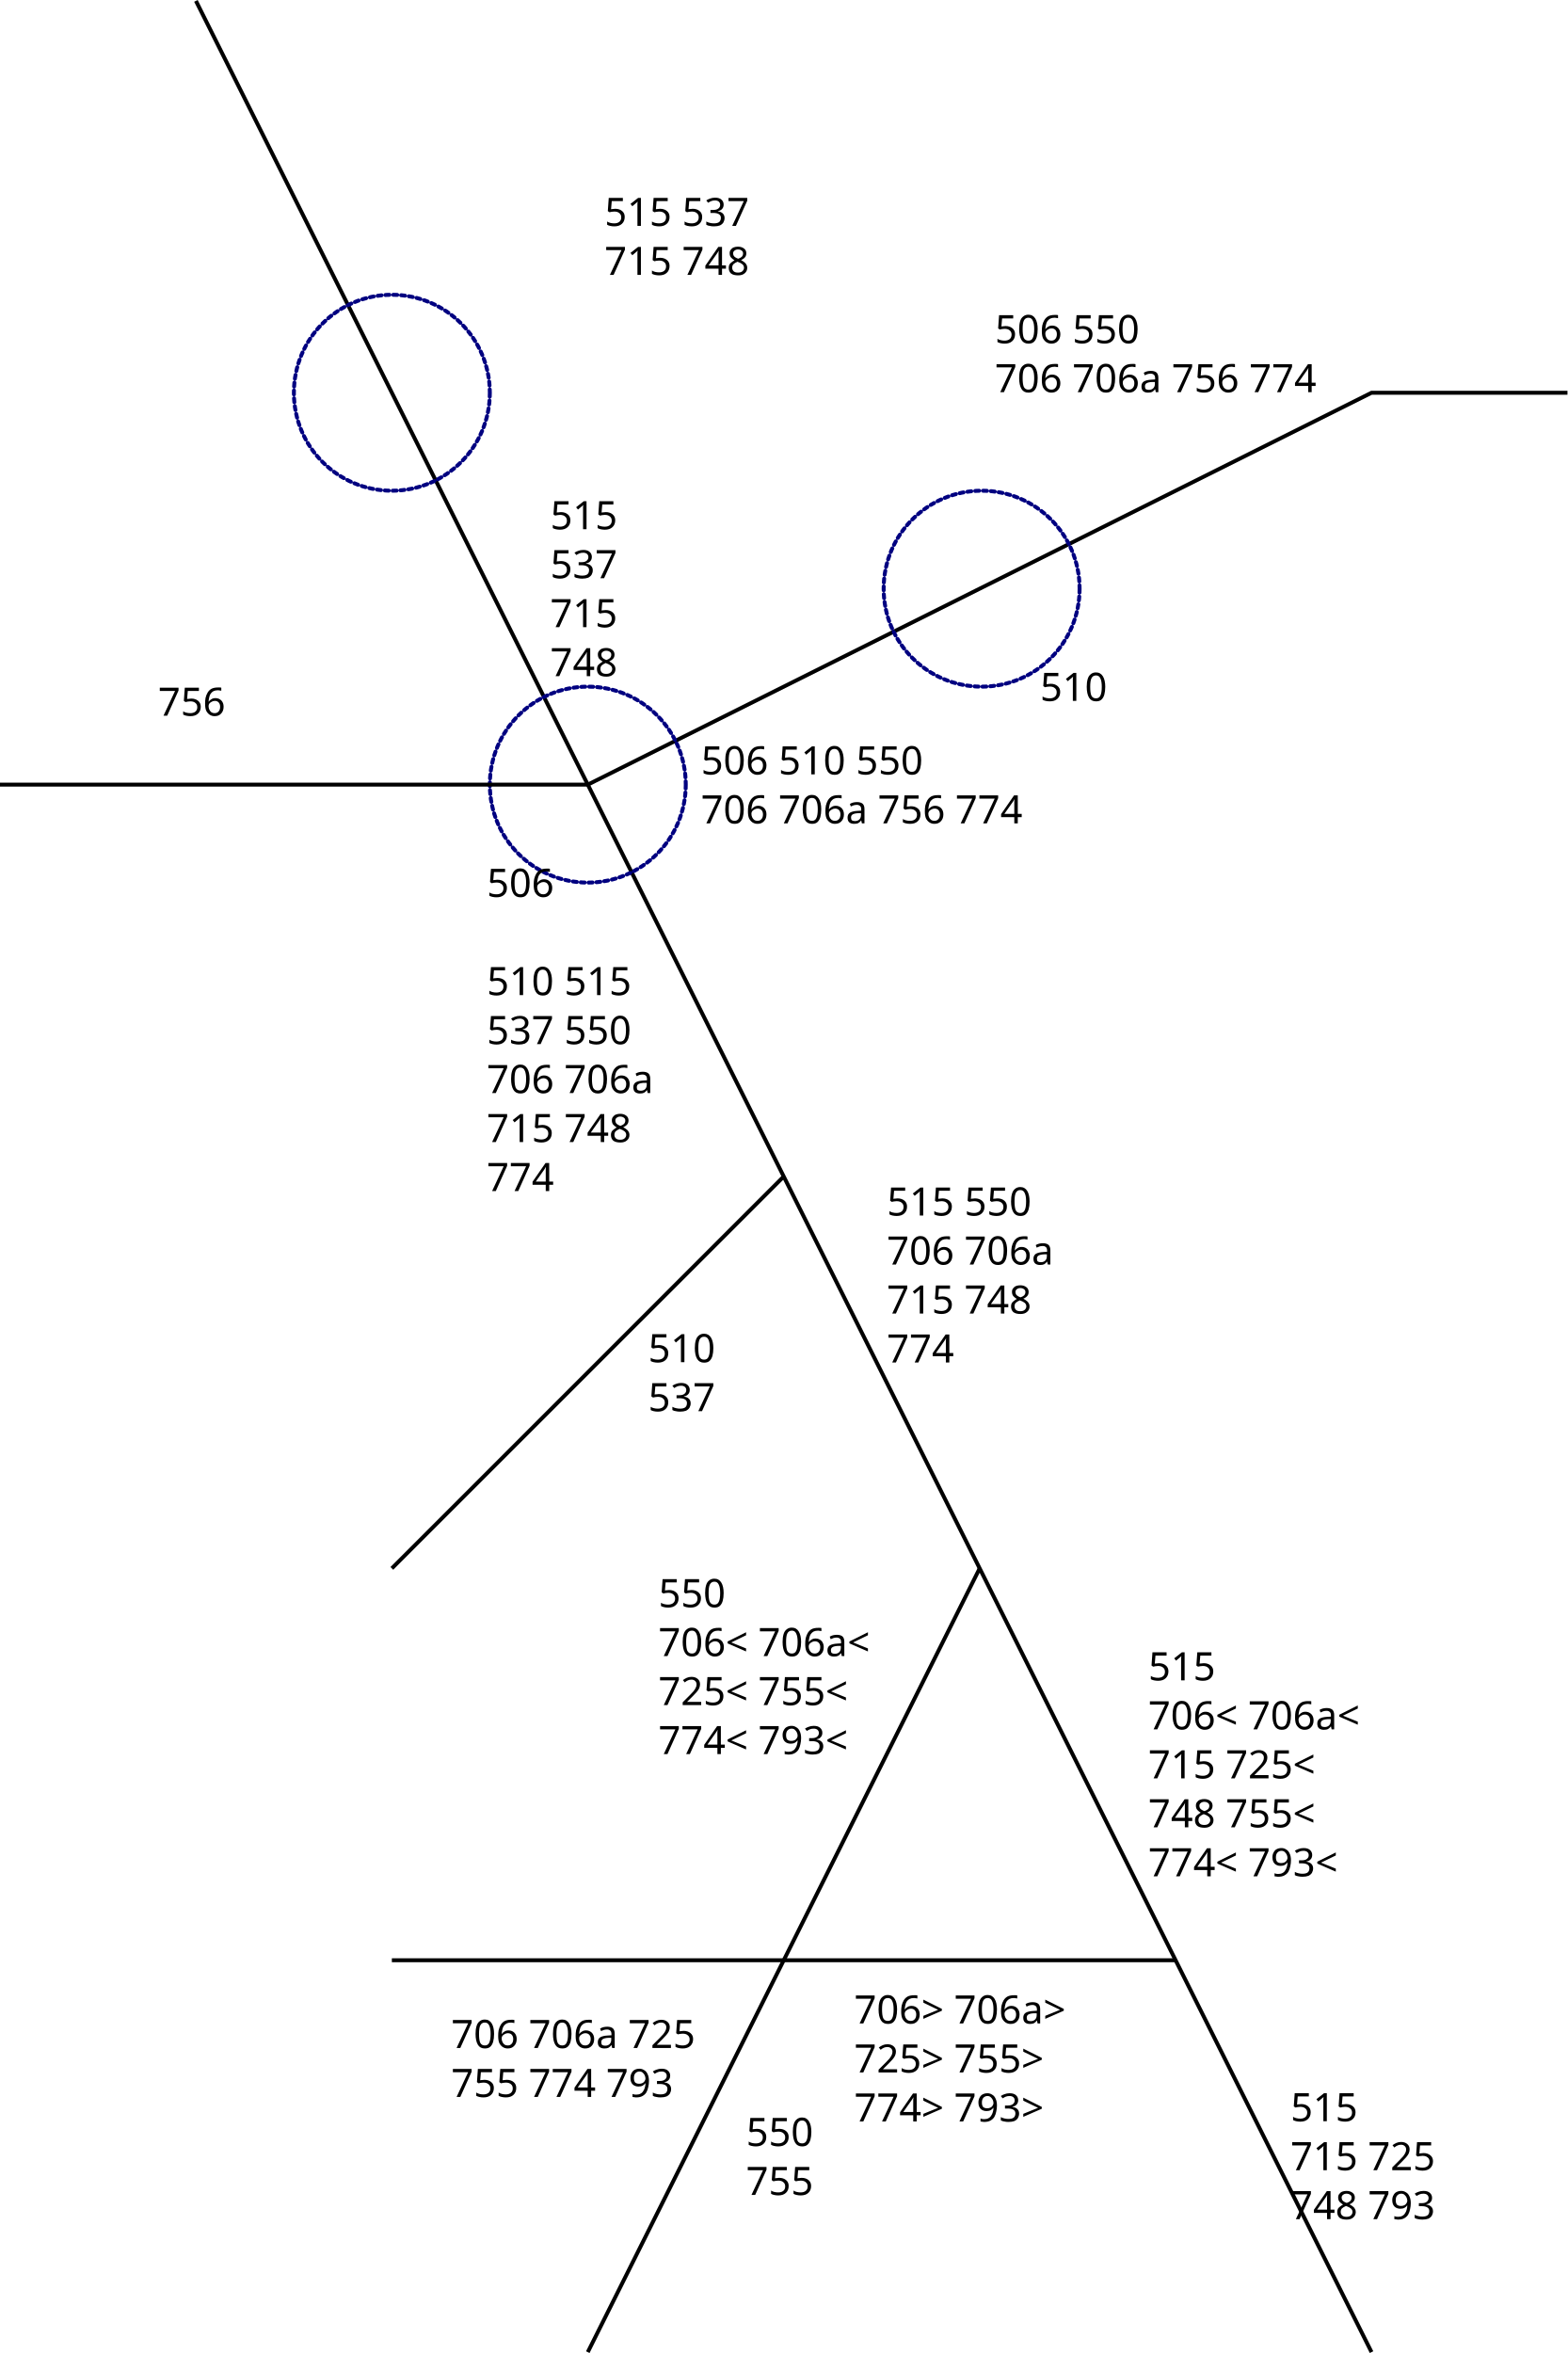
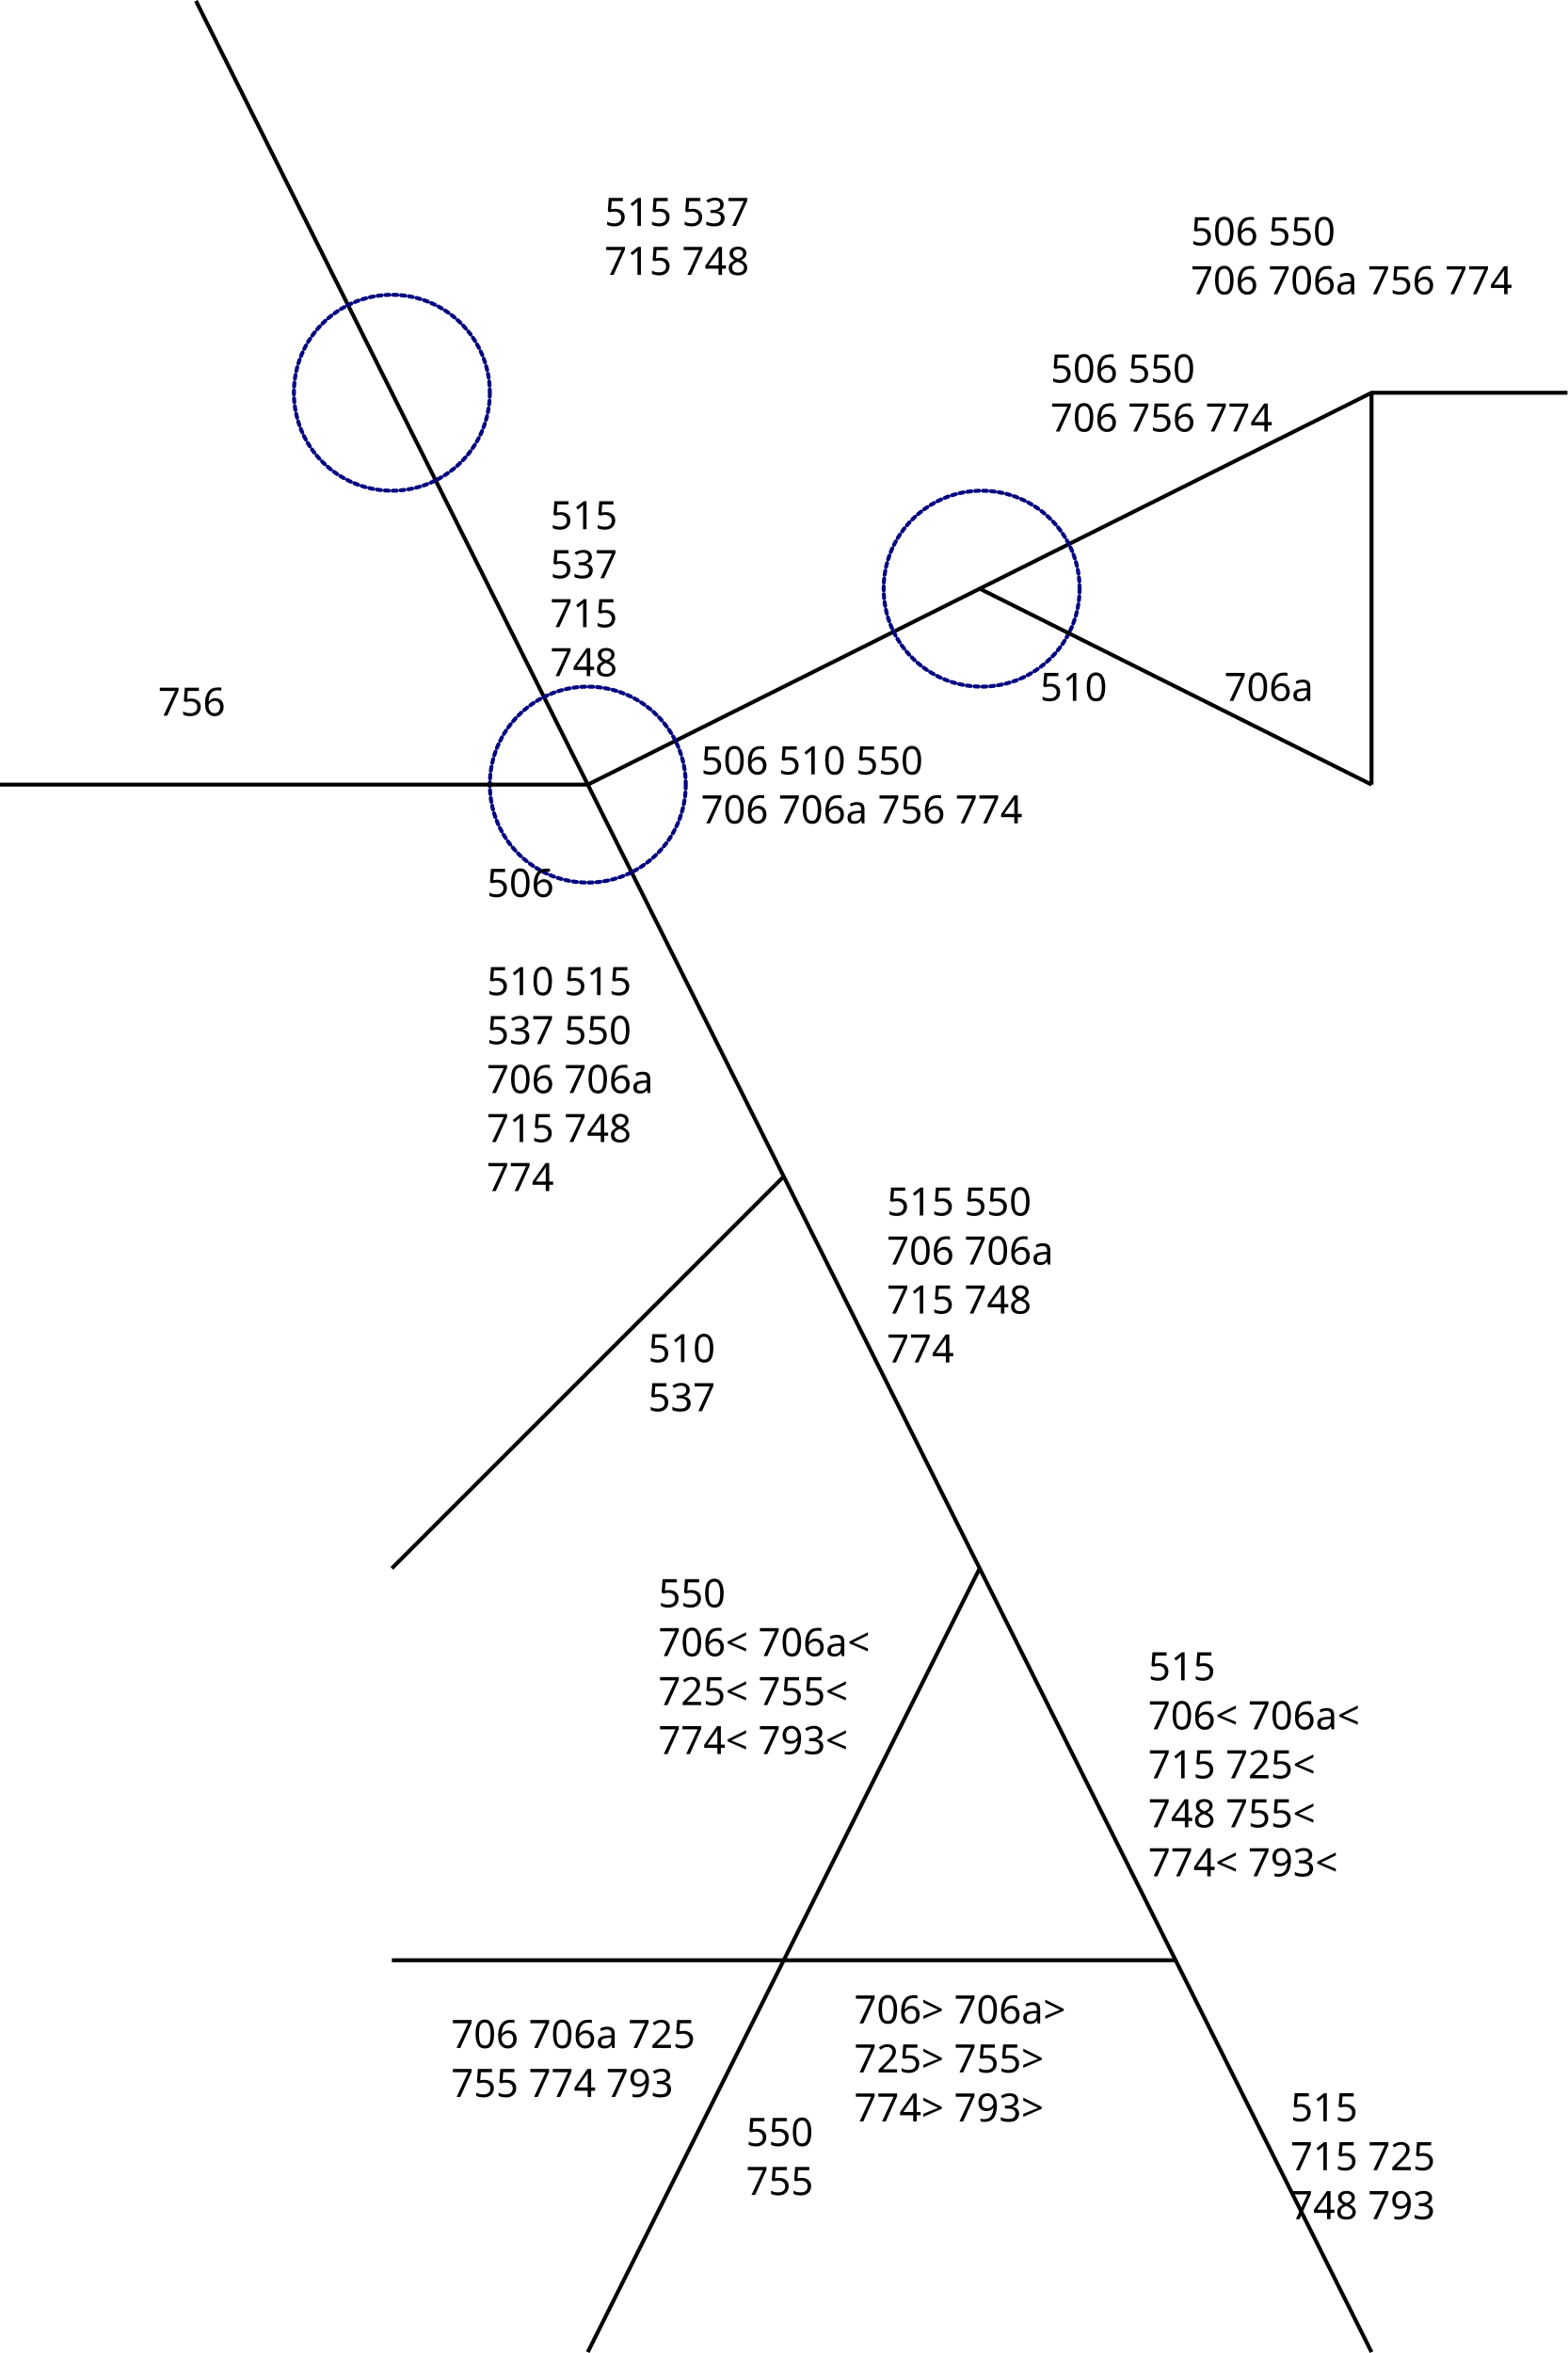
<svg xmlns="http://www.w3.org/2000/svg" width="400" height="600.447" viewBox="0 0 105.833 158.868" version="1.1" id="svg66209">
  <defs id="defs66206" />
  <g id="layer1" transform="translate(79.375,26.5175)">
    <path style="fill:none;stroke:#000000;stroke-width:0.265px;stroke-linecap:butt;stroke-linejoin:miter;stroke-opacity:1" d="M -26.458,52.917 -52.917,79.375" id="path90442" />
    <path style="fill:none;stroke:#000000;stroke-width:0.265px;stroke-linecap:butt;stroke-linejoin:miter;stroke-opacity:1" d="M -66.146,-26.458 -52.917,0 -39.688,26.458 -26.458,52.917 -13.229,79.375 2.0000015e-7,105.833 13.229,132.292" id="path90546" />
    <path style="fill:none;stroke:#000000;stroke-width:0.265px;stroke-linecap:butt;stroke-linejoin:miter;stroke-opacity:1" d="M -39.688,26.458 -13.229,13.229 13.229,0 h 13.229" id="path90548" />
    <circle style="fill:none;stroke:#000080;stroke-width:0.265;stroke-linecap:round;stroke-linejoin:round;stroke-dasharray:0.265, 0.265" id="path90878" cx="-52.917" cy="-3.8455809e-07" r="6.615" />
    <circle style="fill:none;stroke:#000080;stroke-width:0.265;stroke-linecap:round;stroke-linejoin:round;stroke-dasharray:0.265, 0.265" id="path90880" cx="-39.688" cy="26.458" r="6.615" />
    <circle style="fill:none;stroke:#000080;stroke-width:0.265;stroke-linecap:round;stroke-linejoin:round;stroke-dasharray:0.265, 0.265" id="path90882" cx="-13.097" cy="13.229" r="6.615" />
    <path style="fill:none;stroke:#000000;stroke-width:0.265px;stroke-linecap:butt;stroke-linejoin:miter;stroke-opacity:1" d="M -79.375,26.458 H -39.688" id="path12892" />
    <path style="fill:none;stroke:#000000;stroke-width:0.265px;stroke-linecap:butt;stroke-linejoin:miter;stroke-opacity:1" d="M -13.229,79.375 -26.458,105.833 -39.688,132.292" id="path23716" />
    <path style="fill:none;stroke:#000000;stroke-width:0.265px;stroke-linecap:butt;stroke-linejoin:miter;stroke-opacity:1" d="M -52.917,105.833 H -26.458 -1.9999941e-7" id="path23732" />
+     <path style="fill:none;stroke:#000000;stroke-width:0.265px;stroke-linecap:butt;stroke-linejoin:miter;stroke-opacity:1" d="M -13.229,13.229 13.229,26.458" id="path4618" />
+     <path style="fill:none;stroke:#000000;stroke-width:0.265px;stroke-linecap:butt;stroke-linejoin:miter;stroke-opacity:1" d="M 13.229,-5.215787e-7 V 26.458" id="path4620" />
  </g>
  <g id="layer2" transform="translate(79.375,26.5175)">
    <text xml:space="preserve" style="font-size:2.646px;line-height:1.25;font-family:sans-serif;stroke-width:0.265" x="-35.612" y="65.455" id="text95076">
      <tspan style="stroke-width:0.265" x="-35.612" y="65.455" id="tspan95072">510</tspan>
      <tspan style="stroke-width:0.265" x="-35.612" y="68.763" id="tspan95074">537</tspan>
    </text>
    <text xml:space="preserve" style="font-size:2.646px;line-height:1.25;font-family:sans-serif;stroke-width:0.265" x="-38.555" y="-11.265" id="text100418">
      <tspan style="stroke-width:0.265" x="-38.555" y="-11.265" id="tspan100416">515 537</tspan>
      <tspan style="stroke-width:0.265" x="-38.555" y="-7.958" id="tspan4341">715 748</tspan>
    </text>
    <text xml:space="preserve" style="font-size:2.646px;line-height:1.25;font-family:sans-serif;stroke-width:0.265" x="-9.154" y="20.807" id="text100426">
      <tspan style="stroke-width:0.265" x="-9.154" y="20.807" id="tspan100424">510</tspan>
    </text>
    <text xml:space="preserve" style="font-size:2.646px;line-height:1.25;font-family:sans-serif;stroke-width:0.265" x="-68.696" y="21.807" id="text12908">
      <tspan style="stroke-width:0.265" x="-68.696" y="21.807" id="tspan12906">756</tspan>
    </text>
    <text xml:space="preserve" style="font-size:2.646px;line-height:1.25;font-family:sans-serif;stroke-width:0.265" x="-42.224" y="9.214" id="text23363">
      <tspan style="stroke-width:0.265" x="-42.224" y="9.214" id="tspan23359">515</tspan>
      <tspan style="stroke-width:0.265" x="-42.224" y="12.521" id="tspan23365">537</tspan>
      <tspan style="stroke-width:0.265" x="-42.224" y="15.828" id="tspan23361">715</tspan>
      <tspan style="stroke-width:0.265" x="-42.224" y="19.136" id="tspan23367">748</tspan>
    </text>
    <text xml:space="preserve" style="font-size:2.646px;line-height:1.25;font-family:sans-serif;stroke-width:0.265" x="-46.506" y="40.669" id="text23377">
      <tspan style="stroke-width:0.265" x="-46.506" y="40.669" id="tspan23379">510 515</tspan>
      <tspan style="stroke-width:0.265" x="-46.506" y="43.977" id="tspan23371">537 550</tspan>
      <tspan style="stroke-width:0.265" x="-46.506" y="47.284" id="tspan23383">706 706a</tspan>
      <tspan style="stroke-width:0.265" x="-46.506" y="50.591" id="tspan23375">715 748</tspan>
      <tspan style="stroke-width:0.265" x="-46.506" y="53.899" id="tspan23387">774</tspan>
    </text>
    <text xml:space="preserve" style="font-size:2.646px;line-height:1.25;font-family:sans-serif;stroke-width:0.265" x="-46.506" y="34.036" id="text97851">
      <tspan style="stroke-width:0.265" x="-46.506" y="34.036" id="tspan97849">506</tspan>
    </text>
    <text xml:space="preserve" style="font-size:2.646px;line-height:1.25;font-family:sans-serif;stroke-width:0.265" x="-32.044" y="25.768" id="text23399">
      <tspan style="stroke-width:0.265" x="-32.044" y="25.768" id="tspan23405">506 510 550</tspan>
      <tspan style="stroke-width:0.265" x="-32.044" y="29.075" id="tspan23397">706 706a 756 774</tspan>
    </text>
    <text xml:space="preserve" style="font-size:2.646px;line-height:1.25;font-family:sans-serif;stroke-width:0.265" x="-19.492" y="55.552" id="text23417">
      <tspan style="stroke-width:0.265" x="-19.492" y="55.552" id="tspan23409">515 550</tspan>
      <tspan style="stroke-width:0.265" x="-19.492" y="58.859" id="tspan23411">706 706a</tspan>
      <tspan style="stroke-width:0.265" x="-19.492" y="62.167" id="tspan23413">715 748</tspan>
      <tspan style="stroke-width:0.265" x="-19.492" y="65.474" id="tspan23415">774</tspan>
    </text>
    <text xml:space="preserve" style="font-size:2.646px;line-height:1.25;font-family:sans-serif;stroke-width:0.265" x="-1.845" y="86.935" id="text23456">
      <tspan style="stroke-width:0.265" x="-1.845" y="86.935" id="tspan23448">515</tspan>
      <tspan style="stroke-width:0.265" x="-1.845" y="90.243" id="tspan23450">706&lt; 706a&lt;</tspan>
      <tspan style="stroke-width:0.265" x="-1.845" y="93.55" id="tspan23452">715 725&lt;</tspan>
      <tspan style="stroke-width:0.265" x="-1.845" y="96.857" id="tspan23462">748 755&lt;</tspan>
      <tspan style="stroke-width:0.265" x="-1.845" y="100.164" id="tspan23454">774&lt; 793&lt;</tspan>
    </text>
    <text xml:space="preserve" style="font-size:2.646px;line-height:1.25;font-family:sans-serif;stroke-width:0.265" x="7.762" y="116.701" id="text23474">
      <tspan style="stroke-width:0.265" x="7.762" y="116.701" id="tspan23464">515</tspan>
      <tspan style="stroke-width:0.265" x="7.762" y="120.008" id="tspan23468">715 725</tspan>
      <tspan style="stroke-width:0.265" x="7.762" y="123.315" id="tspan23472">748 793</tspan>
    </text>
    <text xml:space="preserve" style="font-size:2.646px;line-height:1.25;font-family:sans-serif;stroke-width:0.265" x="-21.696" y="110.104" id="text23502">
      <tspan style="stroke-width:0.265" x="-21.696" y="110.104" id="tspan23494">706&gt; 706a&gt;</tspan>
      <tspan style="stroke-width:0.265" x="-21.696" y="113.411" id="tspan23498">725&gt; 755&gt;</tspan>
      <tspan style="stroke-width:0.265" x="-21.696" y="116.718" id="tspan23500">774&gt; 793&gt;</tspan>
    </text>
-     <text xml:space="preserve" style="font-size:2.646px;line-height:1.25;font-family:sans-serif;stroke-width:0.265" x="-12.2" y="-3.345" id="text23516">
-       <tspan style="stroke-width:0.265" x="-12.2" y="-3.345" id="tspan23512">506 550</tspan>
-       <tspan style="stroke-width:0.265" x="-12.2" y="-0.037" id="tspan23514">706 706a 756 774</tspan>
+     <text xml:space="preserve" style="font-size:2.646px;line-height:1.25;font-family:sans-serif;stroke-width:0.265" x="1.029" y="-9.959" id="text23516">
+       <tspan style="stroke-width:0.265" x="1.029" y="-9.959" id="tspan23512">506 550</tspan>
+       <tspan style="stroke-width:0.265" x="1.029" y="-6.652" id="tspan23514">706 706a 756 774</tspan>
    </text>
    <text xml:space="preserve" style="font-size:2.646px;line-height:1.25;font-family:sans-serif;stroke-width:0.265" x="-34.918" y="81.992" id="text23728">
      <tspan style="stroke-width:0.265" x="-34.918" y="81.992" id="tspan23718">550</tspan>
      <tspan style="stroke-width:0.265" x="-34.918" y="85.299" id="tspan23720">706&lt; 706a&lt;</tspan>
      <tspan style="stroke-width:0.265" x="-34.918" y="88.606" id="tspan23724">725&lt; 755&lt;</tspan>
      <tspan style="stroke-width:0.265" x="-34.918" y="91.914" id="tspan23726">774&lt; 793&lt;</tspan>
    </text>
    <text xml:space="preserve" style="font-size:2.646px;line-height:1.25;font-family:sans-serif;stroke-width:0.265" x="-48.907" y="111.757" id="text23744">
      <tspan style="stroke-width:0.265" x="-48.907" y="111.757" id="tspan23742">706 706a 725</tspan>
      <tspan style="stroke-width:0.265" x="-48.907" y="115.065" id="tspan23752">755 774 793</tspan>
    </text>
    <text xml:space="preserve" style="font-size:2.646px;line-height:1.25;font-family:sans-serif;stroke-width:0.265" x="-28.998" y="118.372" id="text23764">
      <tspan style="stroke-width:0.265" x="-28.998" y="118.372" id="tspan23762">550</tspan>
      <tspan style="stroke-width:0.265" x="-28.998" y="121.679" id="tspan23771">755</tspan>
    </text>
+     <text xml:space="preserve" style="font-size:2.646px;line-height:1.25;font-family:sans-serif;stroke-width:0.265" x="-8.444" y="-0.691" id="text4626">
+       <tspan style="stroke-width:0.265" x="-8.444" y="-0.691" id="tspan4622">506 550</tspan>
+       <tspan style="stroke-width:0.265" x="-8.444" y="2.617" id="tspan4624">706 756 774</tspan>
+     </text>
+     <text xml:space="preserve" style="font-size:2.646px;line-height:1.25;font-family:sans-serif;stroke-width:0.265" x="3.29" y="20.807" id="text4632">
+       <tspan style="stroke-width:0.265" x="3.29" y="20.807" id="tspan4630">706a</tspan>
+     </text>
  </g>
</svg>
